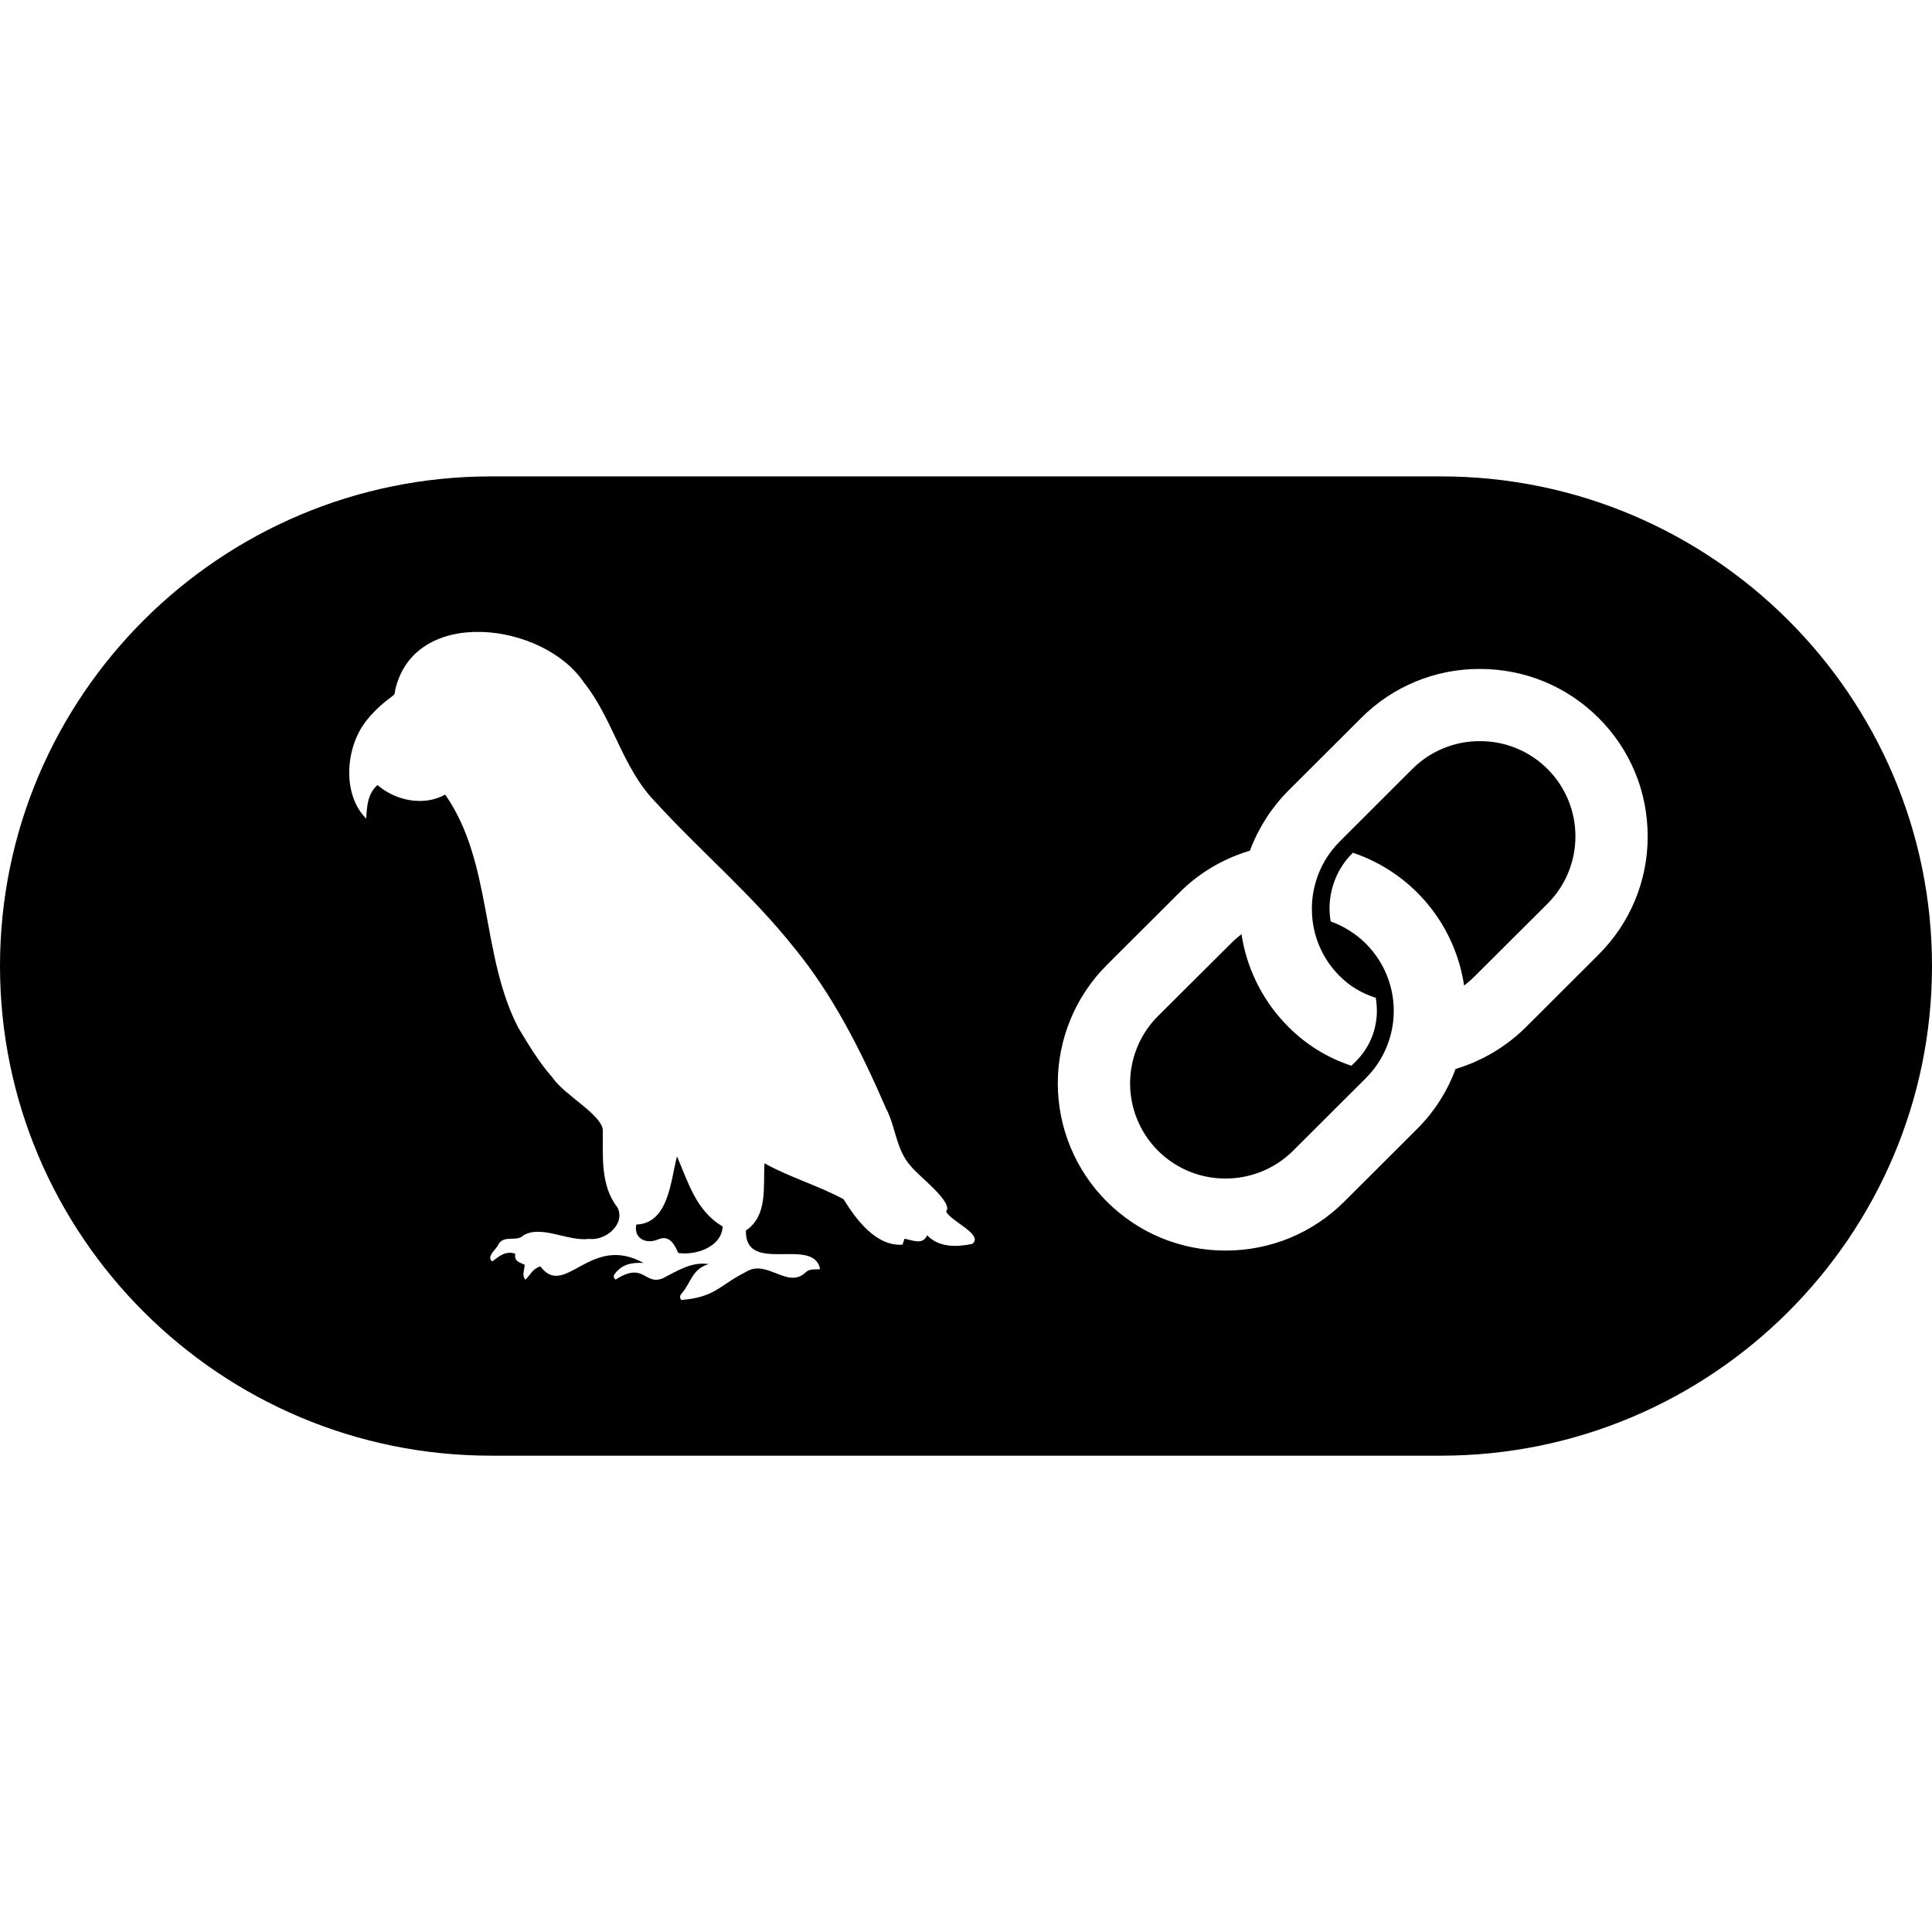
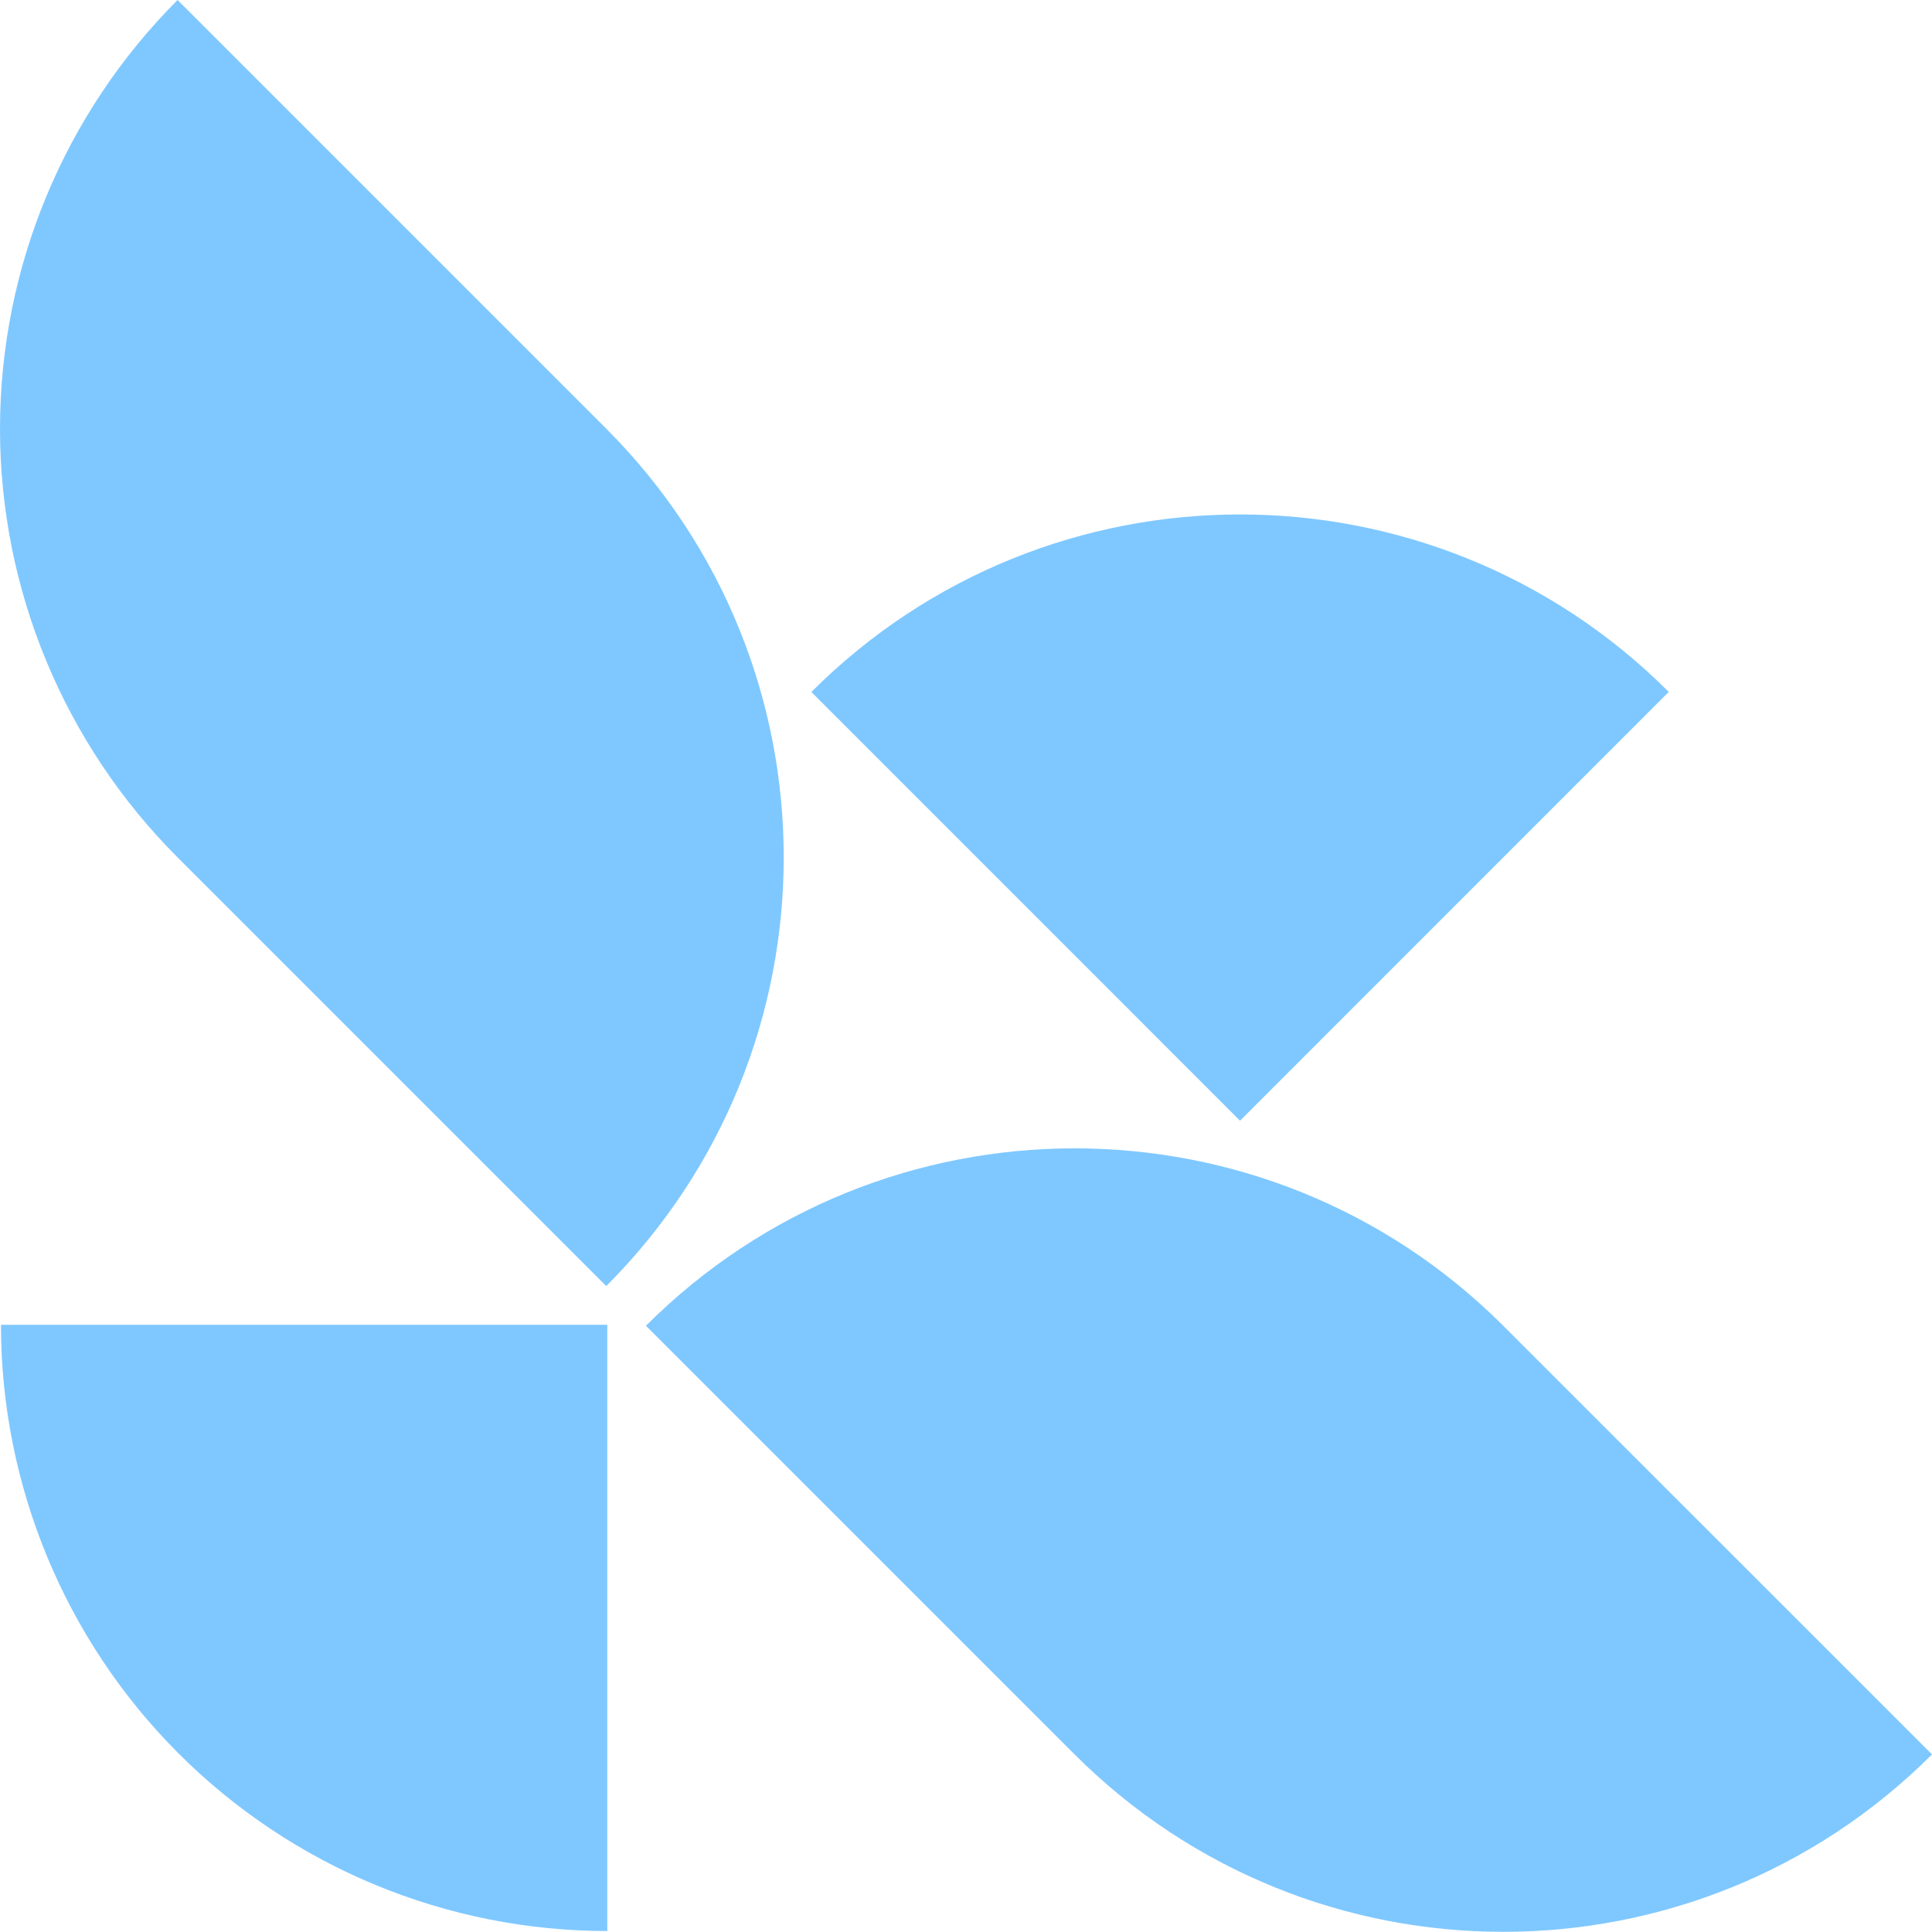
- <svg xmlns="http://www.w3.org/2000/svg" width="1em" height="1em" viewBox="0 0 24 24">
-   <path fill="currentColor" d="M6.099 5.918C2.736 5.918 0 8.646 0 12s2.736 6.083 6.099 6.083H17.9c3.364 0 6.1-2.73 6.1-6.083s-2.736-6.082-6.099-6.082ZM5.977 7.85c.493.012 1.02.25 1.273.623c.368.459.478 1.067.895 1.493c.56.612 1.199 1.15 1.716 1.802c.49.595.839 1.294 1.144 1.998c.124.233.125.52.31.72c.09.12.534.448.438.564c.055.12.47.286.326.402c-.194.04-.413.048-.562-.107c-.054.126-.182.06-.281.043l-.025.074c-.33.022-.576-.313-.732-.565c-.311-.168-.665-.27-.982-.446c-.019.29.045.648-.231.835c-.014.557.843.066.922.48c-.061.007-.129-.009-.178.038c-.223.217-.48-.165-.738-.007c-.346.174-.38.316-.81.352c-.023-.036-.014-.06.006-.081c.12-.14.13-.305.336-.365c-.212-.033-.39.084-.569.176c-.232.095-.23-.214-.588.017c-.04-.033-.02-.062.002-.087c.091-.11.21-.127.345-.12c-.663-.37-.975.45-1.281.043c-.092.024-.127.106-.185.165c-.05-.055-.012-.121-.01-.186c-.06-.028-.135-.041-.117-.137c-.117-.04-.2.03-.286.096c-.08-.061.053-.15.077-.213c.07-.121.23-.025.311-.112c.23-.131.552.08.816.045c.203.026.454-.182.352-.39c-.217-.277-.179-.639-.183-.97c-.027-.192-.491-.438-.626-.646c-.166-.187-.295-.404-.424-.618c-.467-.9-.32-2.058-.908-2.895c-.266.147-.612.078-.841-.119c-.124.113-.13.26-.14.417c-.296-.297-.259-.856-.021-1.186c.096-.13.212-.237.342-.332c.029-.02.039-.041.038-.074c.117-.527.576-.74 1.07-.727m12.407.46c.557 0 1.08.216 1.473.608s.61.915.61 1.47a2.06 2.06 0 0 1-.61 1.47v.001l-.902.9a2.1 2.1 0 0 1-.86.516l-.016.005l-.005.016a2.05 2.05 0 0 1-.474.731l-.902.9c-.394.392-.917.608-1.475.608s-1.08-.216-1.474-.608a2.077 2.077 0 0 1 0-2.94l.902-.9a2.06 2.06 0 0 1 .858-.514l.017-.006l.006-.016a2.1 2.1 0 0 1 .475-.733l.902-.9a2.07 2.07 0 0 1 1.474-.608m0 .897a1.18 1.18 0 0 0-.84.346l-.901.9a1.18 1.18 0 0 0-.343.924l.005.058c.033.265.15.504.338.691c.13.13.273.212.447.269a1 1 0 0 1 .014.158a.88.88 0 0 1-.26.63l-.056.056a1.96 1.96 0 0 1-.78-.48a2.06 2.06 0 0 1-.576-1.096l-.01-.058l-.046.037a1 1 0 0 0-.087.08l-.903.899a1.182 1.182 0 0 0 .84 2.019c.304 0 .607-.116.838-.346l.902-.9a1.18 1.18 0 0 0 0-1.673a1.2 1.2 0 0 0-.436-.275a1 1 0 0 1-.014-.16a.97.97 0 0 1 .29-.693a2.06 2.06 0 0 1 1.372 1.592l.01.058l.046-.038a1 1 0 0 0 .088-.08l.902-.899a1.183 1.183 0 0 0 0-1.673a1.18 1.18 0 0 0-.84-.346M8.41 14.364c-.08.309-.105.833-.506.848c-.033.177.123.244.265.187c.141-.064.208.051.256.166c.218.032.54-.073.552-.33c-.325-.187-.426-.542-.567-.87" />
+ <svg xmlns="http://www.w3.org/2000/svg" height="1em" style="flex:none;line-height:1" viewBox="0 0 24 24" width="1em">
+   <path d="M7.531 15.976a7.534 7.534 0 000-10.651L2.206 0A7.537 7.537 0 000 5.326c0 1.996.794 3.913 2.206 5.325l5.325 5.325zM18.674 16.469a7.535 7.535 0 00-10.65 0l5.325 5.325a7.536 7.536 0 0010.651 0l-5.326-5.325zM2.218 21.782a7.536 7.536 0 005.326 2.206v-7.531H.012c0 1.996.795 3.914 2.206 5.325zM20.73 8.595a7.534 7.534 0 00-10.651.001l5.325 5.326 5.326-5.327z" fill="#7FC8FF" />
</svg>
